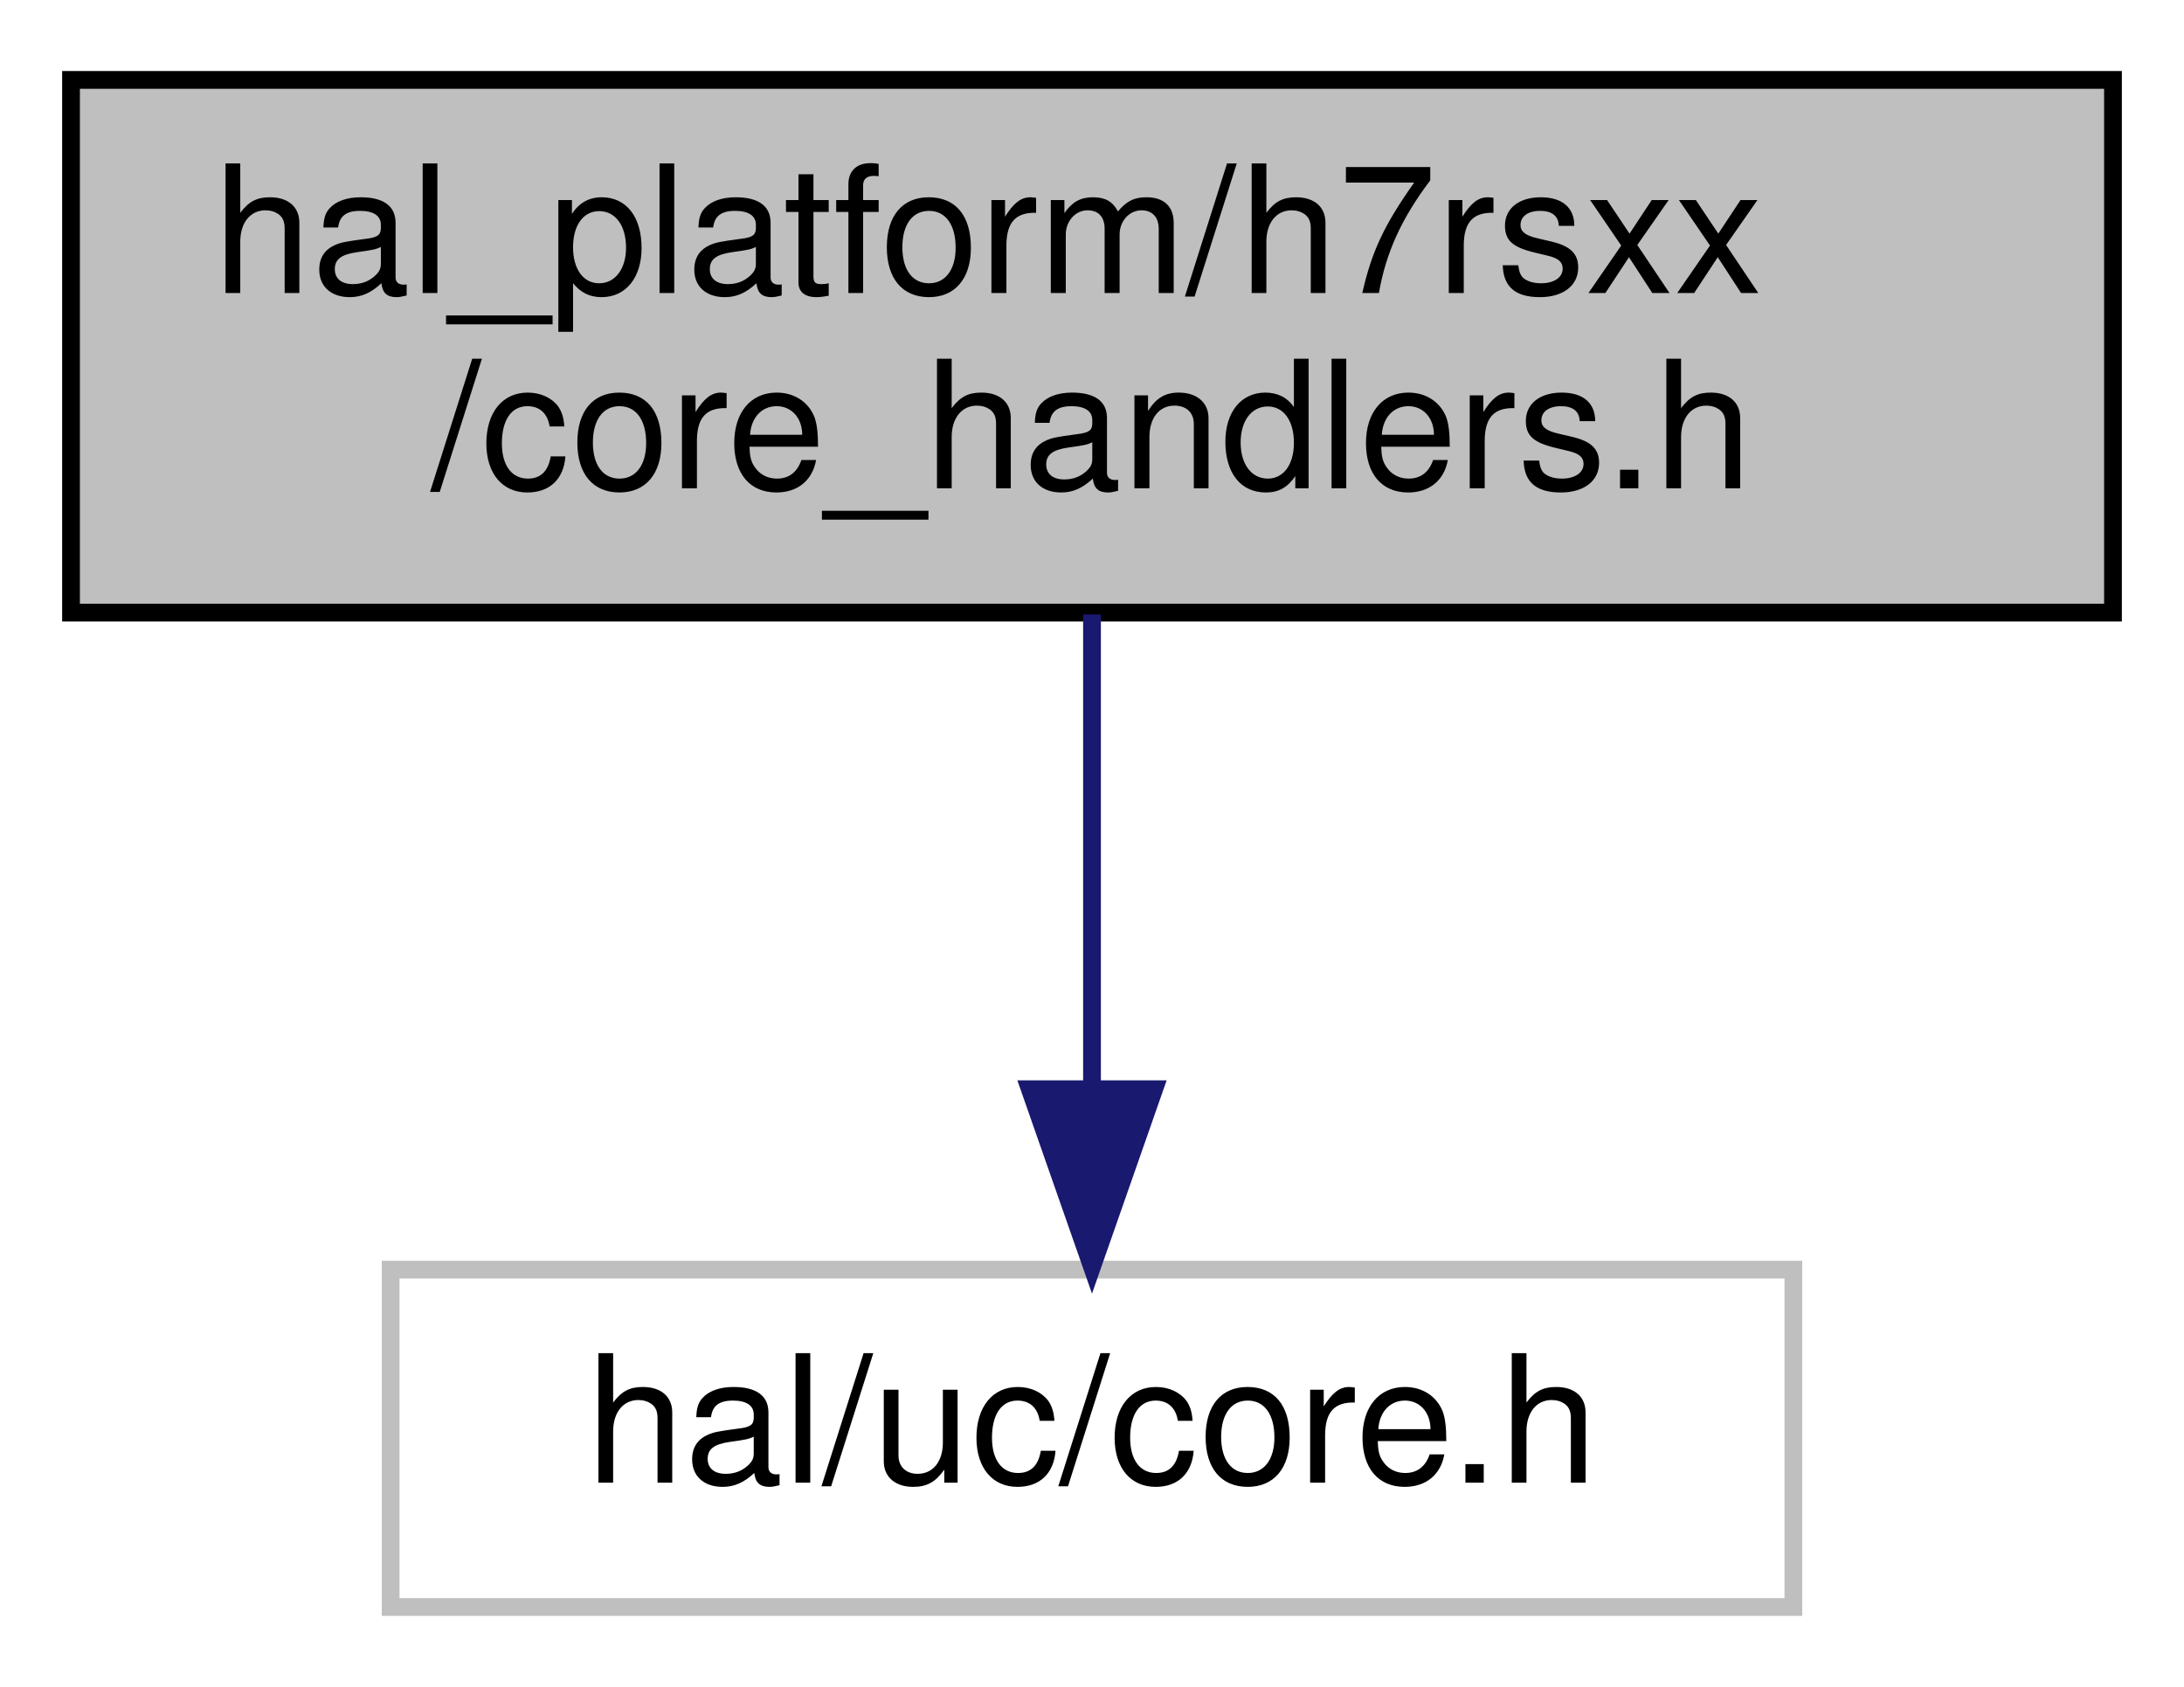
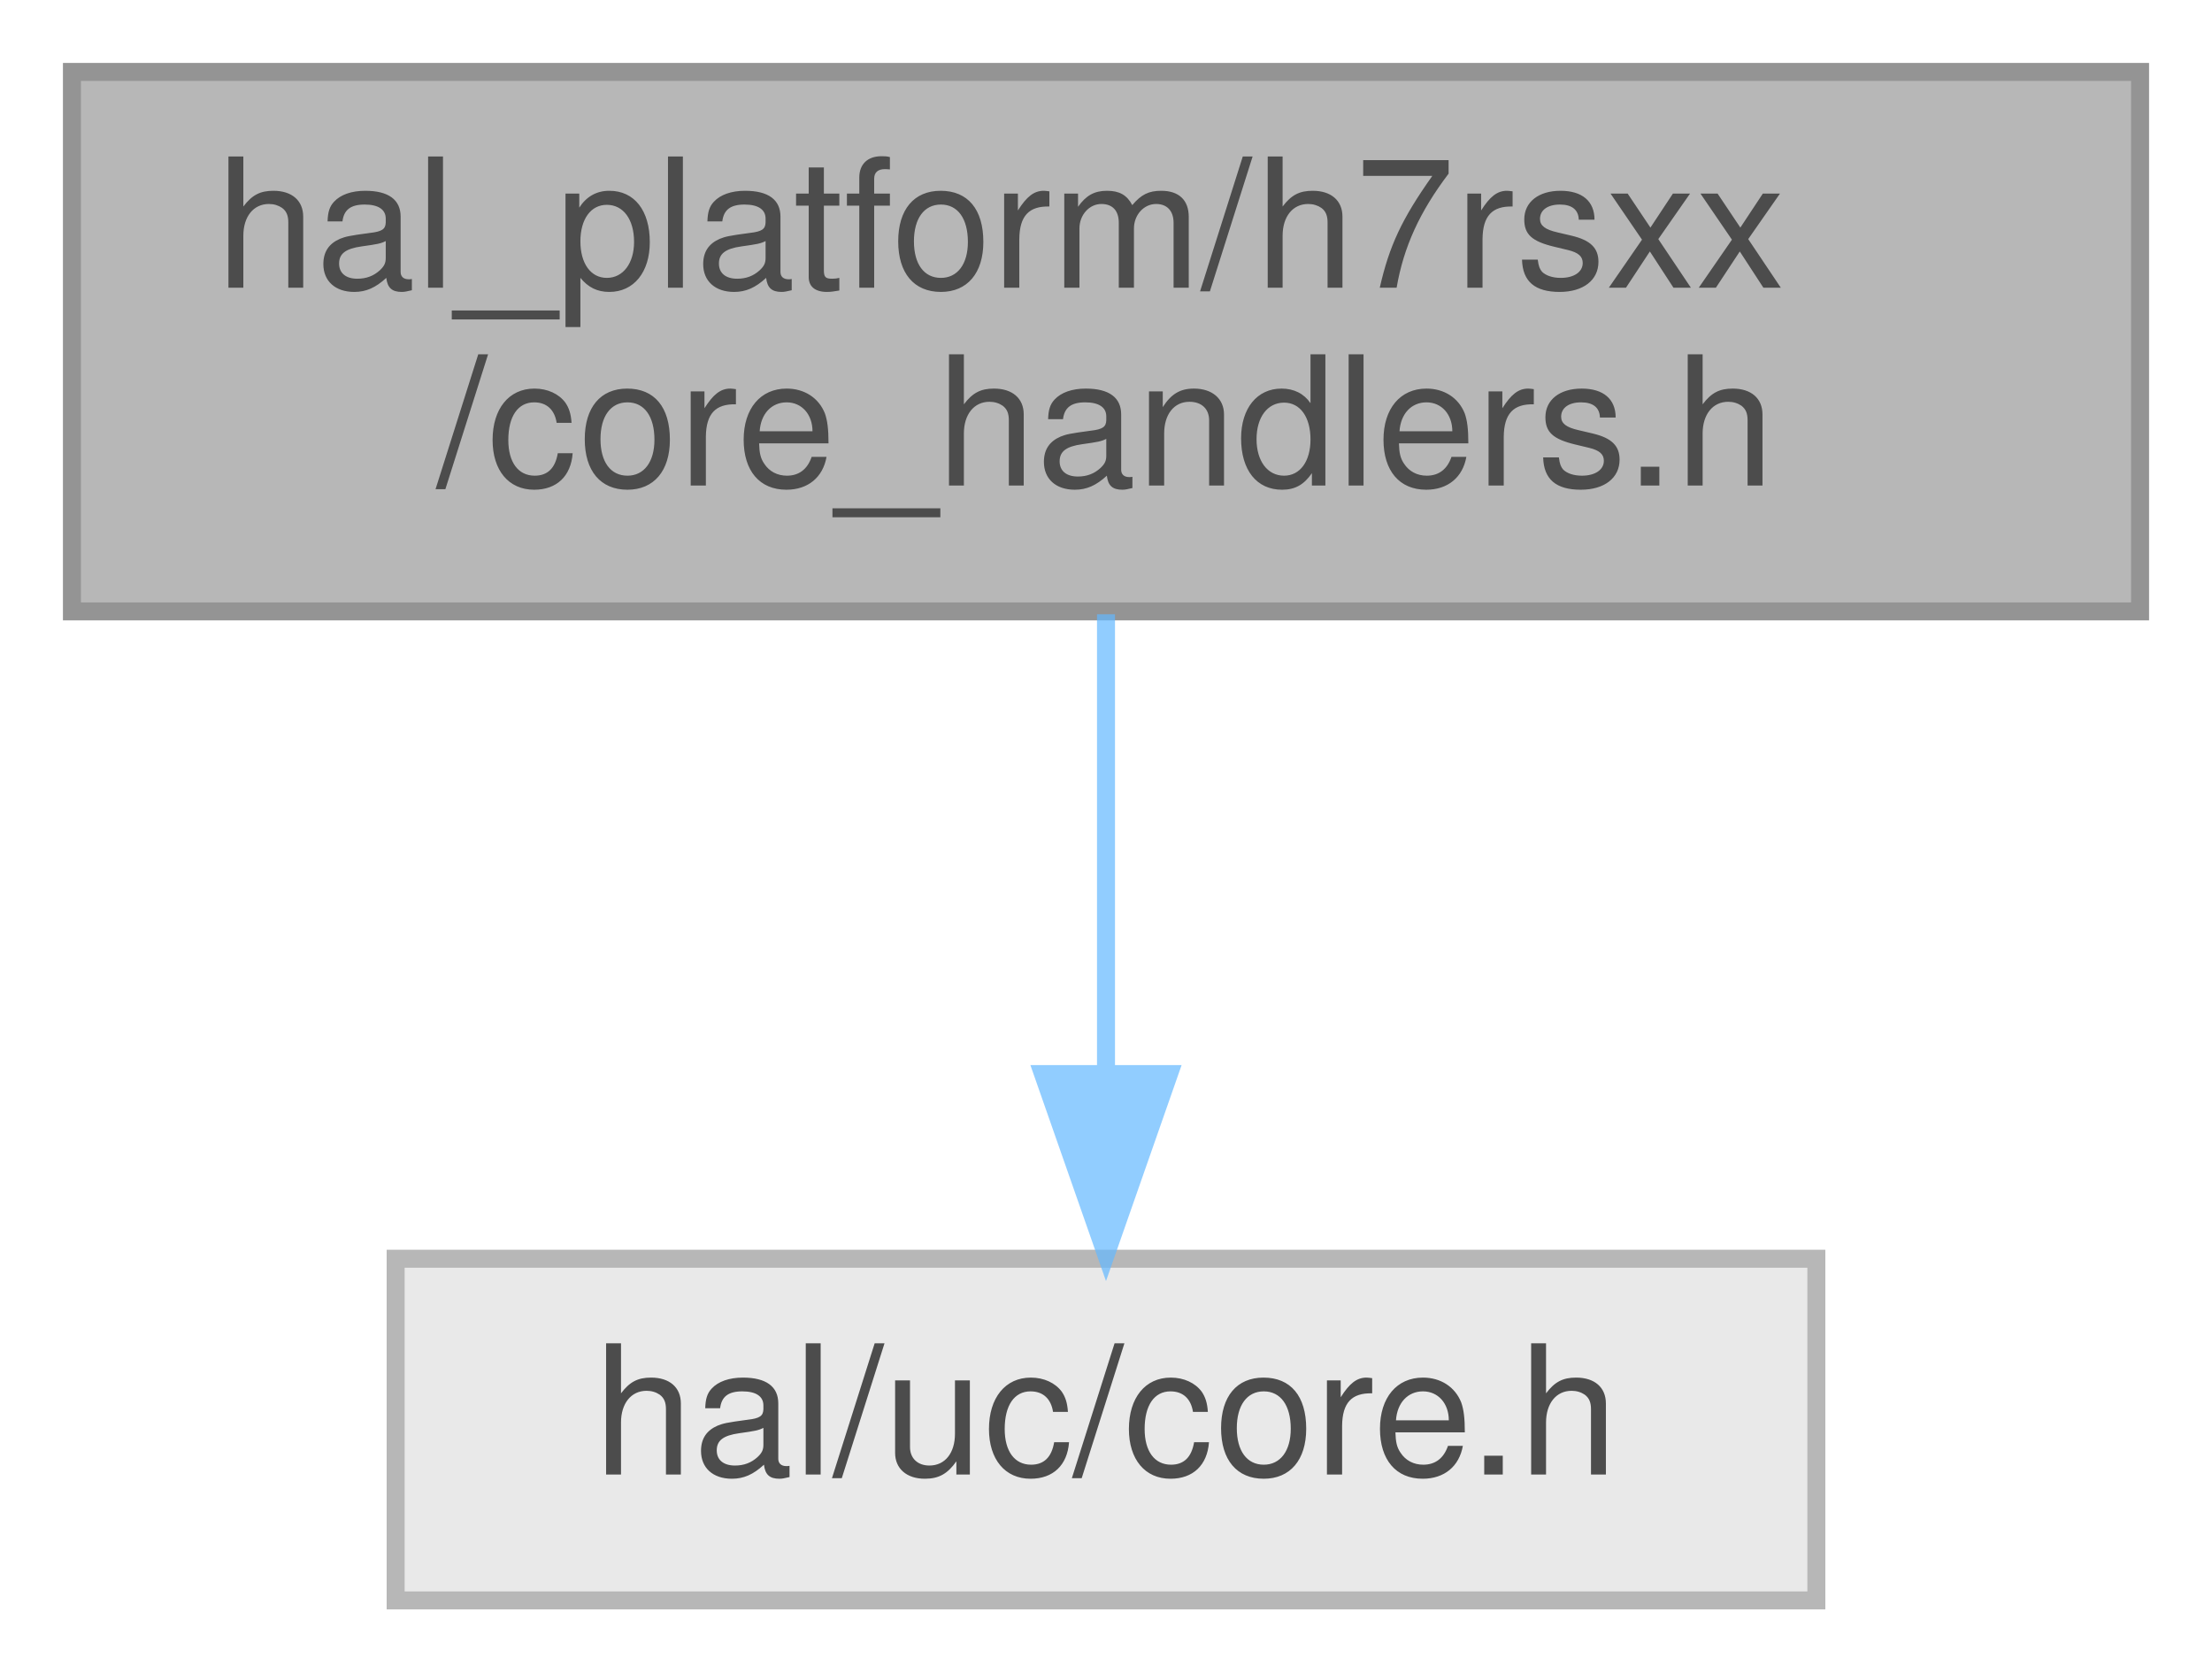
- <svg xmlns="http://www.w3.org/2000/svg" xmlns:xlink="http://www.w3.org/1999/xlink" width="123pt" height="95pt" viewBox="0.00 0.00 123.00 95.00">
-   <g id="graph0" class="graph" transform="scale(1 1) rotate(0) translate(4 91)">
-     <g id="node1" class="node">
-       <g id="a_node1">
-         <a xlink:title=" ">
-           <polygon fill="#bfbfbf" stroke="black" points="0,-56.5 0,-86.5 115,-86.5 115,-56.5 0,-56.5" />
-           <text text-anchor="start" x="8" y="-74.5" font-family="Helvetica,sans-Serif" font-size="10.00">hal_platform/h7rsxx</text>
-           <text text-anchor="middle" x="57.5" y="-63.5" font-family="Helvetica,sans-Serif" font-size="10.00">/core_handlers.h</text>
-         </a>
+ <svg xmlns="http://www.w3.org/2000/svg" xmlns:xlink="http://www.w3.org/1999/xlink" width="123pt" height="93pt" viewBox="0.00 0.00 123.00 93.00">
+   <svg id="main" version="1.1" xml:space="preserve">
+     <style type="text/css">
+ .node, .edge {opacity: 0.7;}
+ .node.selected, .edge.selected {opacity: 1;}
+ .edge:hover path { stroke: red; }
+ .edge:hover polygon { stroke: red; fill: red; }
+ </style>
+     <svg id="graph" class="graph">
+       <g id="graph0" class="graph" transform="scale(1 1) rotate(0) translate(4 89)">
+         <g id="Node000001" class="node">
+           <g id="a_Node000001">
+             <a xlink:title=" ">
+               <polygon fill="#999999" stroke="#666666" points="115,-85 0,-85 0,-55 115,-55 115,-85" />
+               <text text-anchor="start" x="8" y="-73" font-family="Helvetica,sans-Serif" font-size="10.00">hal_platform/h7rsxx</text>
+               <text text-anchor="middle" x="57.5" y="-62" font-family="Helvetica,sans-Serif" font-size="10.00">/core_handlers.h</text>
+             </a>
+           </g>
+         </g>
+         <g id="Node000002" class="node">
+           <g id="a_Node000002">
+             <a xlink:title=" ">
+               <polygon fill="#e0e0e0" stroke="#999999" points="97,-19 18,-19 18,0 97,0 97,-19" />
+               <text text-anchor="middle" x="57.5" y="-7" font-family="Helvetica,sans-Serif" font-size="10.00">hal/uc/core.h</text>
+             </a>
+           </g>
+         </g>
+         <g id="edge1_Node000001_Node000002" class="edge">
+           <g id="a_edge1_Node000001_Node000002">
+             <a xlink:title=" ">
+               <path fill="none" stroke="#63b8ff" d="M57.5,-54.84C57.5,-47.21 57.5,-37.7 57.5,-29.45" />
+               <polygon fill="#63b8ff" stroke="#63b8ff" points="61,-29.27 57.5,-19.27 54,-29.27 61,-29.27" />
+             </a>
+           </g>
+         </g>
      </g>
-     </g>
-     <g id="node2" class="node">
-       <g id="a_node2">
-         <a xlink:title=" ">
-           <polygon fill="none" stroke="#bfbfbf" points="18,-0.5 18,-19.5 97,-19.5 97,-0.5 18,-0.5" />
-           <text text-anchor="middle" x="57.5" y="-7.5" font-family="Helvetica,sans-Serif" font-size="10.00">hal/uc/core.h</text>
-         </a>
-       </g>
-     </g>
-     <g id="edge1" class="edge">
-       <path fill="none" stroke="midnightblue" d="M57.5,-56.4C57.5,-48.47 57.5,-38.46 57.5,-29.86" />
-       <polygon fill="midnightblue" stroke="midnightblue" points="61,-29.66 57.5,-19.66 54,-29.66 61,-29.66" />
-     </g>
-   </g>
+     </svg>
+   </svg>
+   <style type="text/css">
+ 
+ [data-mouse-over-selected='false'] { opacity: 0.7; }
+ [data-mouse-over-selected='true']  { opacity: 1.0; }
+ 
+ </style>
</svg>
